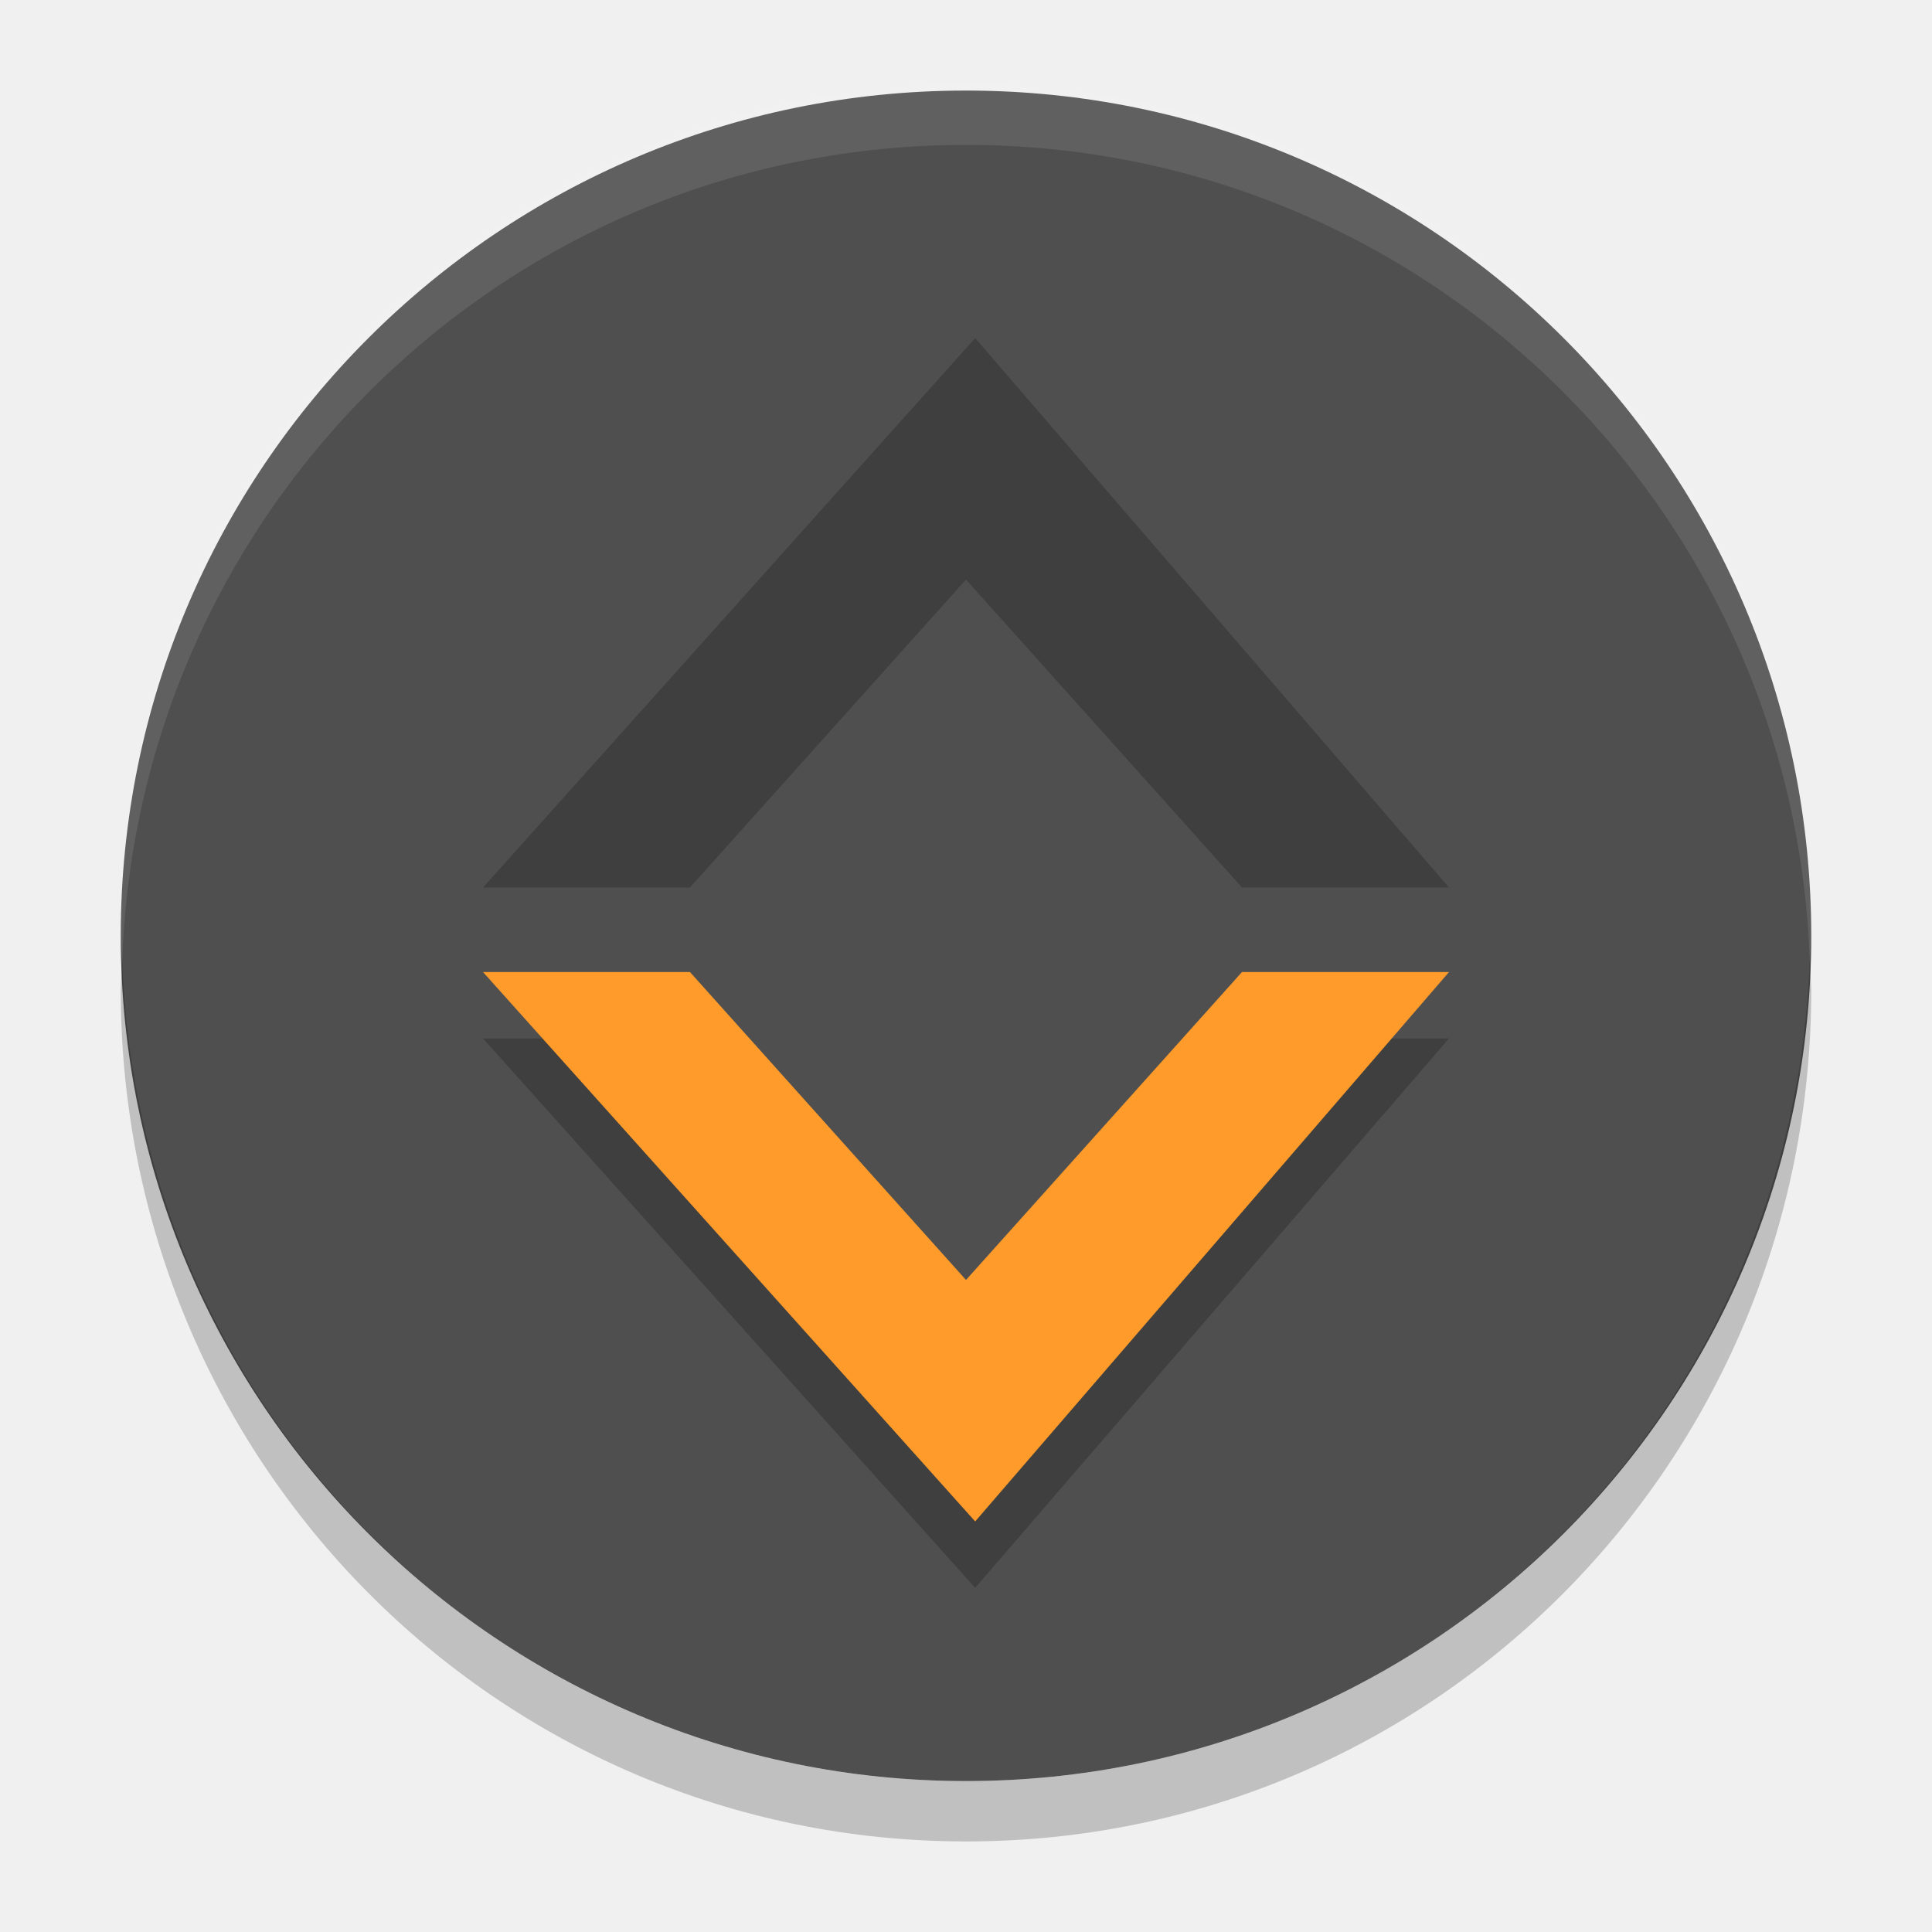
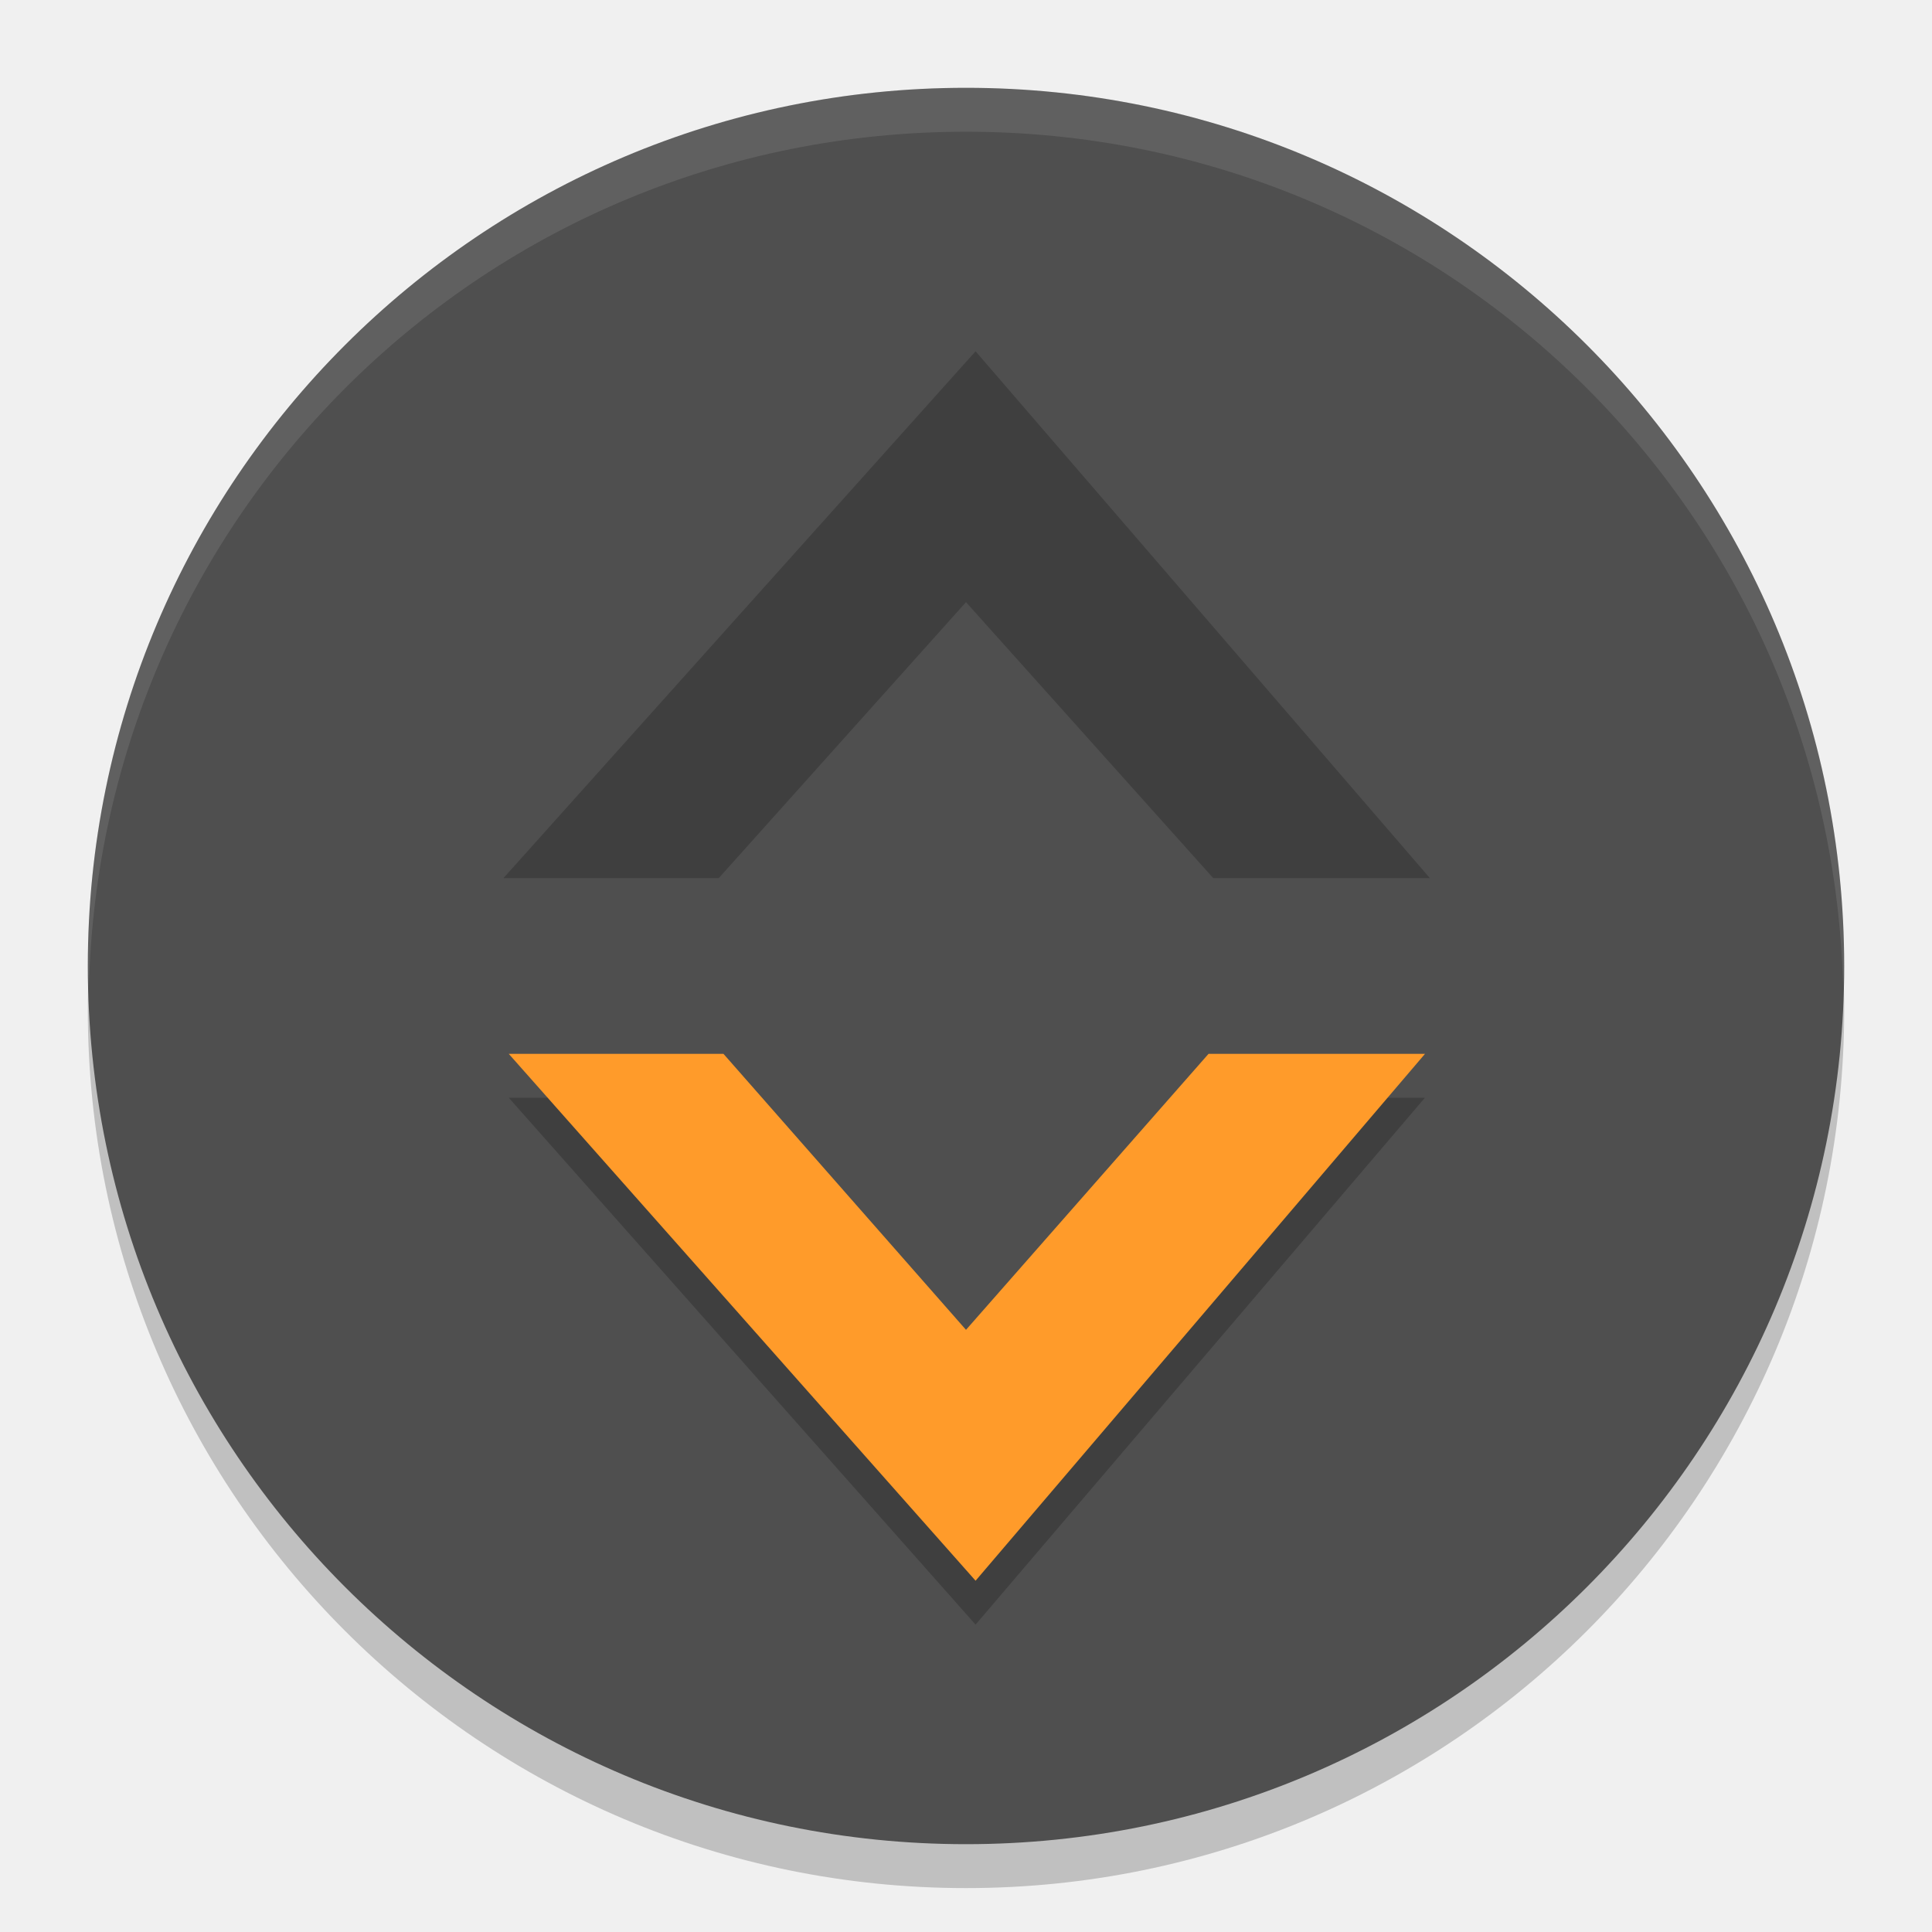
- <svg xmlns="http://www.w3.org/2000/svg" width="32" height="32" version="1.1" viewBox="0 0 32 32">
-   <g transform="translate(0,-1020.4)">
-     <rect style="fill:#4f4f4f" width="28" height="28" x="-1049.9" y="-30" rx="14" ry="14" transform="matrix(0,-1,-1,0,0,0)" />
-     <path style="opacity:0.1;fill:#ffffff" d="M 16,1021.8 C 8.244,1021.8 2,1028.1 2,1035.8 2,1036 2.019,1036.2 2.025,1036.3 2.289,1028.8 8.412,1022.8 16,1022.8 23.587,1022.8 29.71,1028.8 29.975,1036.3 29.98,1036.2 30,1036 30,1035.8 30,1028.1 23.756,1021.8 16,1021.8 Z" />
-     <path style="opacity:0.2" d="M 2.025,1036.3 C 2.019,1036.5 2,1036.7 2,1036.8 2,1044.6 8.244,1050.9 16,1050.9 23.756,1050.9 30,1044.6 30,1036.8 30,1036.7 29.98,1036.5 29.975,1036.3 29.71,1043.9 23.586,1049.9 15.999,1049.9 8.412,1049.9 2.288,1043.9 2.024,1036.3 Z" />
-     <path style="opacity:0.2" d="M 8,1037.6 H 11.428 L 16,1042.7 20.571,1037.6 H 24 L 16.152,1046.7 Z" />
-     <path style="fill:#ff9b2a" d="M 8,1036.5 H 11.428 L 16,1041.6 20.571,1036.5 H 24 L 16.152,1045.6 Z" />
-     <path style="opacity:0.2" d="M 8,1035.1 H 11.428 L 16,1030 20.571,1035.1 H 24 L 16.152,1026 Z" />
-   </g>
+ <svg xmlns="http://www.w3.org/2000/svg" width="22" height="22" version="1.1" viewBox="0 0 22 22" id="svg2">
+   <defs id="defs20" />
+   <rect style="opacity:0.2;fill:#000000" width="20" height="20" x="-21.5" y="-21" rx="10" ry="10" transform="matrix(0,-1,-1,0,0,0)" id="rect4172" />
+   <rect id="rect6" transform="matrix(0,-1,-1,0,0,0)" ry="10" rx="10" y="-21" x="-21" height="20" width="20" style="fill:#4f4f4f" />
+   <path style="fill:#000000;opacity:0.2" d="M 11.109 4 L 5.732 10 L 8.184 10 L 11 6.857 L 13.816 10 L 16.283 10 L 11.109 4 z " id="path14" />
+   <path id="path4236" d="m 5.793,12.5 5.316,6 5.117,-6 -2.465,0 L 11,15.643 8.238,12.5 l -2.445,0 z" style="opacity:0.2;fill:#000000;fill-opacity:1" />
+   <path style="opacity:1;fill:#ff9b2a;fill-opacity:1" d="M 5.793 12 L 11.109 18 L 16.227 12 L 13.762 12 L 11 15.143 L 8.238 12 L 5.793 12 z " id="path16" />
+   <path style="fill:#ffffff;opacity:0.1" d="M 11 1 C 5.46 1 1 5.46 1 11 C 1 11.084 1.01 11.166 1.012 11.25 C 1.145 5.828 5.544 1.5 11 1.5 C 16.456 1.5 20.855 5.828 20.988 11.25 C 20.99 11.166 21 11.084 21 11 C 21 5.46 16.54 1 11 1 z " id="rect4174" />
</svg>
